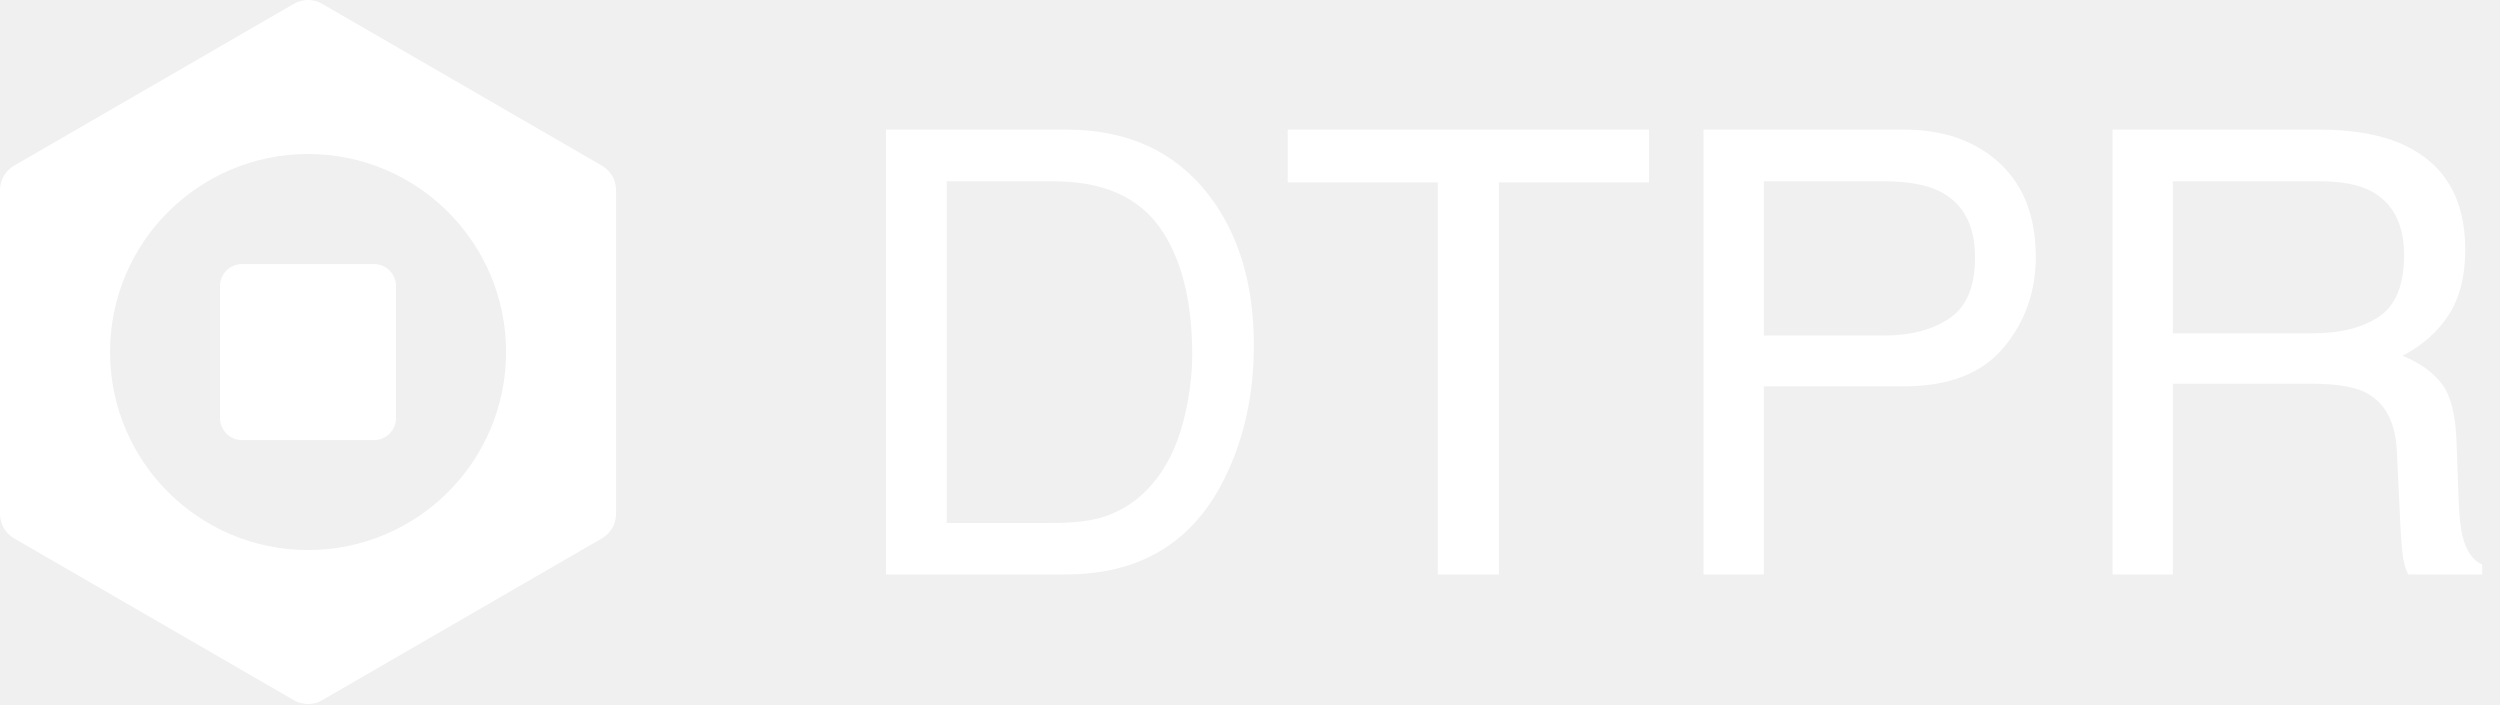
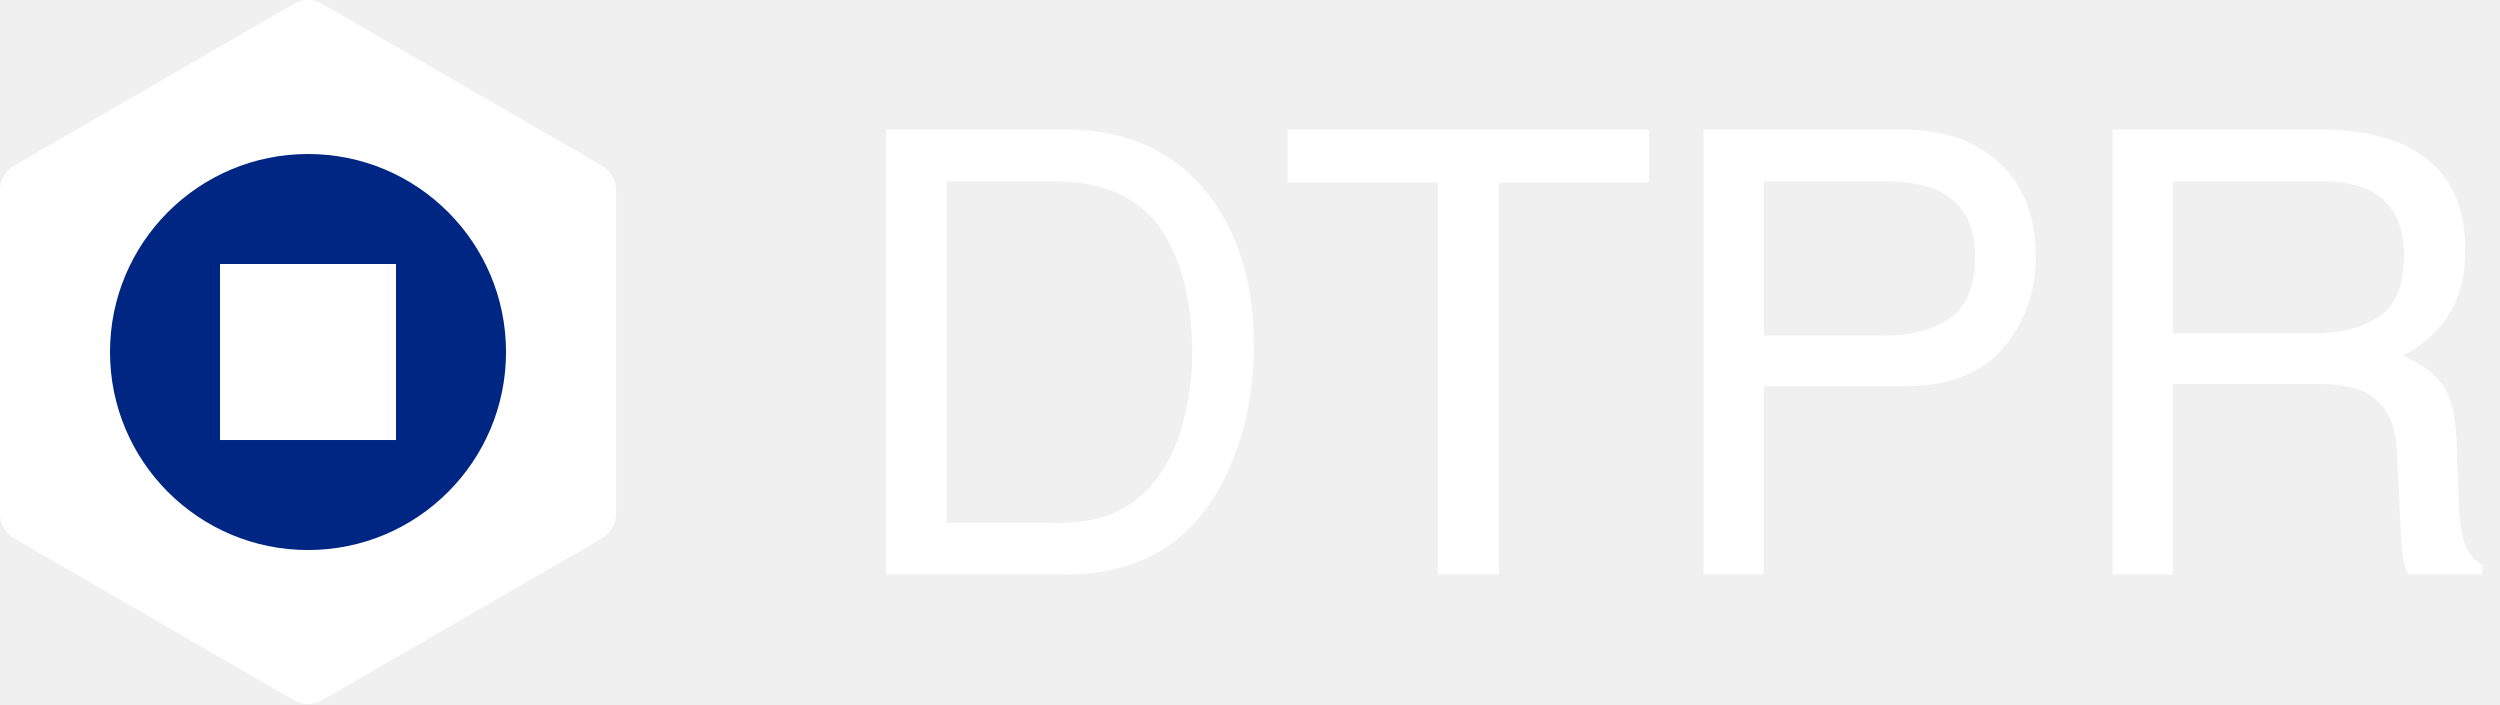
- <svg xmlns="http://www.w3.org/2000/svg" width="113.63" height="32" viewBox="0 0 113.63 32" fill="#FFFFFF" color="#FFFFFF">
-   <path fill-rule="evenodd" clip-rule="evenodd" d="M28 8.638V23.362C28 23.818 27.757 24.239 27.363 24.467L14.636 31.829C14.243 32.057 13.757 32.057 13.364 31.829L0.636 24.467C0.243 24.239 0 23.818 0 23.362V8.638C0 8.182 0.243 7.761 0.636 7.533L13.364 0.17C13.757 -0.057 14.243 -0.057 14.636 0.17L27.363 7.533C27.757 7.761 28 8.182 28 8.638ZM23.002 16C23.002 20.971 18.973 25 14.002 25C9.031 25 5.002 20.971 5.002 16C5.002 11.029 9.031 7 14.002 7C18.973 7 23.002 11.029 23.002 16Z" />
-   <path d="M17 12.002H11C10.448 12.002 10 12.45 10 13.002V19.002C10 19.554 10.448 20.002 11 20.002H17C17.552 20.002 18 19.554 18 19.002V13.002C18 12.45 17.552 12.002 17 12.002Z" />
-   <g transform="translate(38 26.11) scale(1 -1)">
+ <svg xmlns="http://www.w3.org/2000/svg" width="113.63" height="32" viewBox="0 0 113.63 32">
+   <path d="M28 8.638V23.362C28 23.818 27.757 24.239 27.363 24.467L14.636 31.829C14.243 32.057 13.757 32.057 13.364 31.829L0.636 24.467C0.243 24.239 0 23.818 0 23.362V8.638C0 8.182 0.243 7.761 0.636 7.533L13.364 0.17C13.757 -0.057 14.243 -0.057 14.636 0.17L27.363 7.533C27.757 7.761 28 8.182 28 8.638Z" fill="#FFFFFF" />
+   <circle cx="14" cy="16" r="9" fill="#002684" />
+   <rect x="10" y="12" width="8" height="8" fill="#FFFFFF" />
+   <g transform="translate(38 26.11) scale(1 -1)" fill="#FFFFFF">
    <path d="M9.91 2.34 Q11.30 2.34 12.20 2.63 Q13.80 3.17 14.81 4.69 Q15.63 5.92 15.98 7.83 Q16.19 8.98 16.19 9.95 Q16.19 13.71 14.70 15.79 Q13.20 17.87 9.89 17.87 L5.03 17.87 L5.03 2.34 Z M2.27 20.22 L10.46 20.22 Q14.63 20.22 16.93 17.26 Q18.99 14.59 18.99 10.42 Q18.99 7.20 17.77 4.60 Q15.64 0 10.44 0 L2.27 0 Z M36.95 20.22 L36.95 17.82 L30.13 17.82 L30.13 0 L27.35 0 L27.35 17.82 L20.53 17.82 L20.53 20.22 Z M39.43 20.22 L48.53 20.22 Q51.23 20.22 52.88 18.70 Q54.53 17.18 54.53 14.43 Q54.53 12.06 53.06 10.30 Q51.59 8.55 48.53 8.55 L42.17 8.55 L42.17 0 L39.43 0 Z M51.77 14.41 Q51.77 16.64 50.11 17.44 Q49.21 17.87 47.62 17.87 L42.17 17.87 L42.17 10.86 L47.62 10.86 Q49.47 10.86 50.62 11.65 Q51.77 12.43 51.77 14.41 Z M67.10 10.96 Q69.02 10.96 70.15 11.73 Q71.27 12.50 71.27 14.51 Q71.27 16.67 69.70 17.46 Q68.86 17.87 67.45 17.87 L60.76 17.87 L60.76 10.96 Z M58.02 20.22 L67.39 20.22 Q69.70 20.22 71.20 19.55 Q74.05 18.26 74.05 14.77 Q74.05 12.96 73.30 11.80 Q72.55 10.64 71.20 9.94 Q72.38 9.46 72.98 8.67 Q73.58 7.89 73.65 6.13 L73.75 3.41 Q73.79 2.26 73.94 1.69 Q74.19 0.73 74.82 0.45 L74.82 0 L71.46 0 Q71.32 0.26 71.24 0.67 Q71.16 1.09 71.10 2.27 L70.94 5.64 Q70.84 7.63 69.46 8.30 Q68.68 8.67 67 8.67 L60.76 8.67 L60.76 0 L58.02 0 Z " />
  </g>
</svg>
